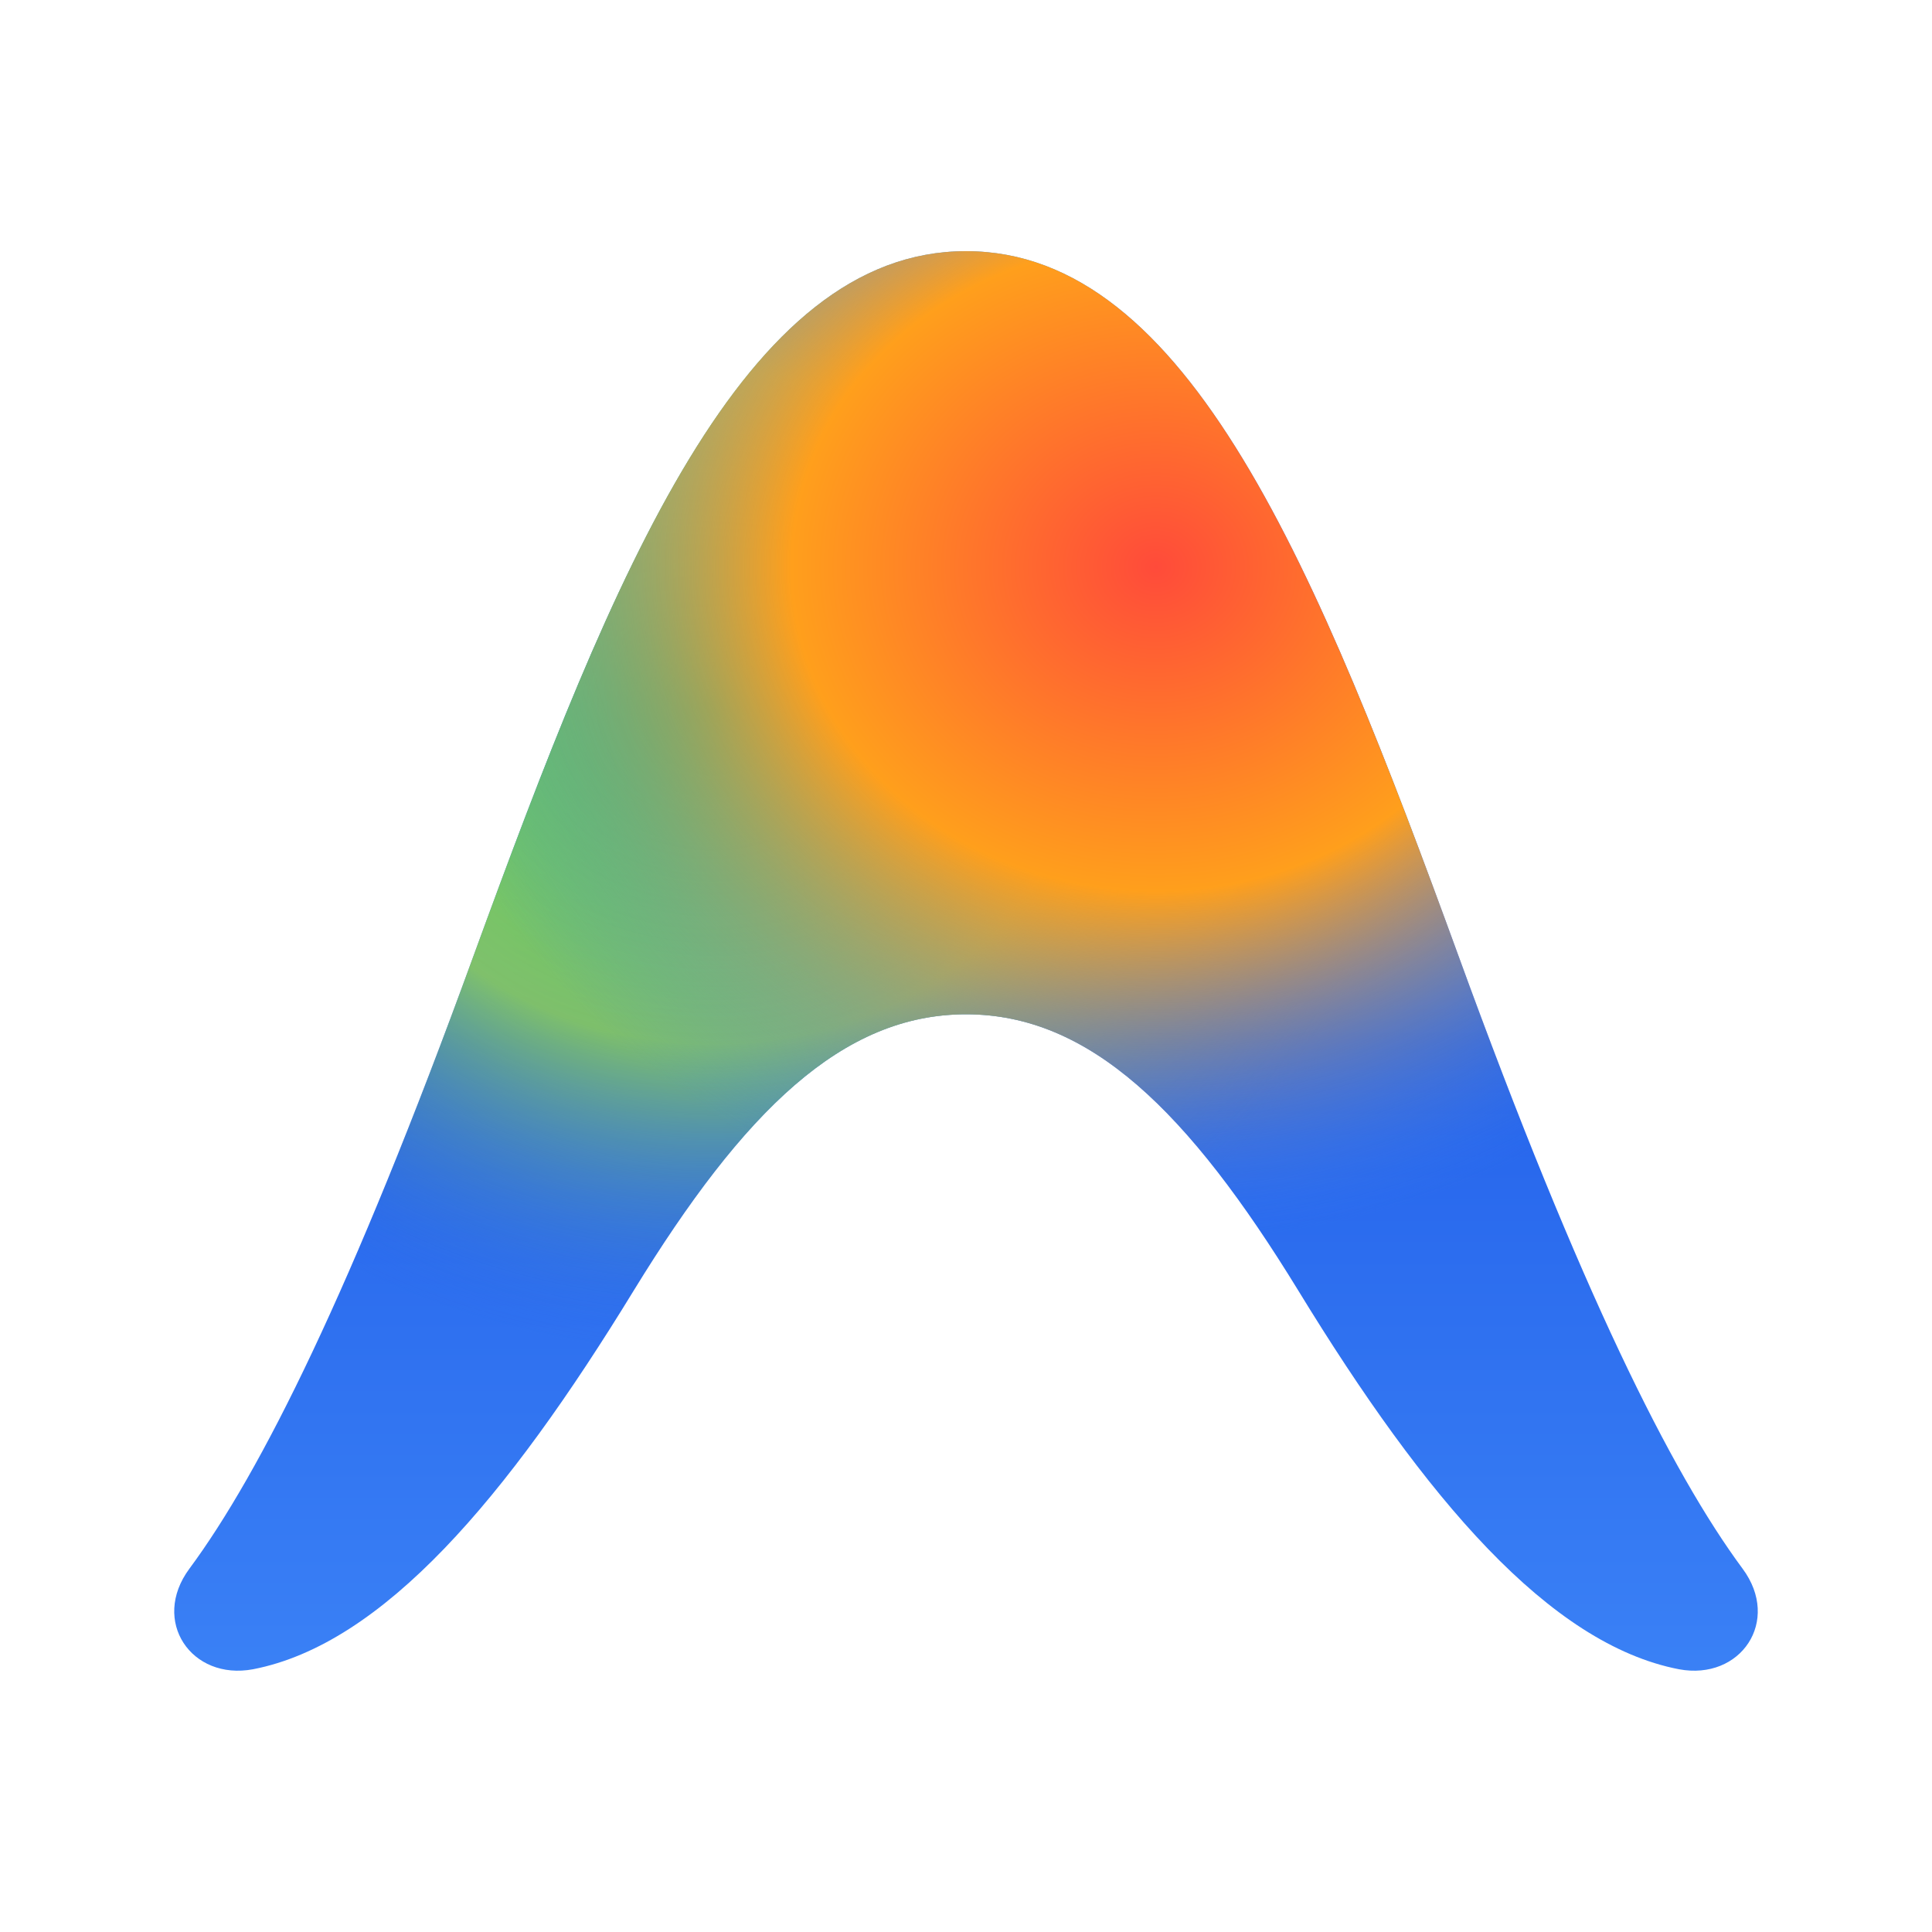
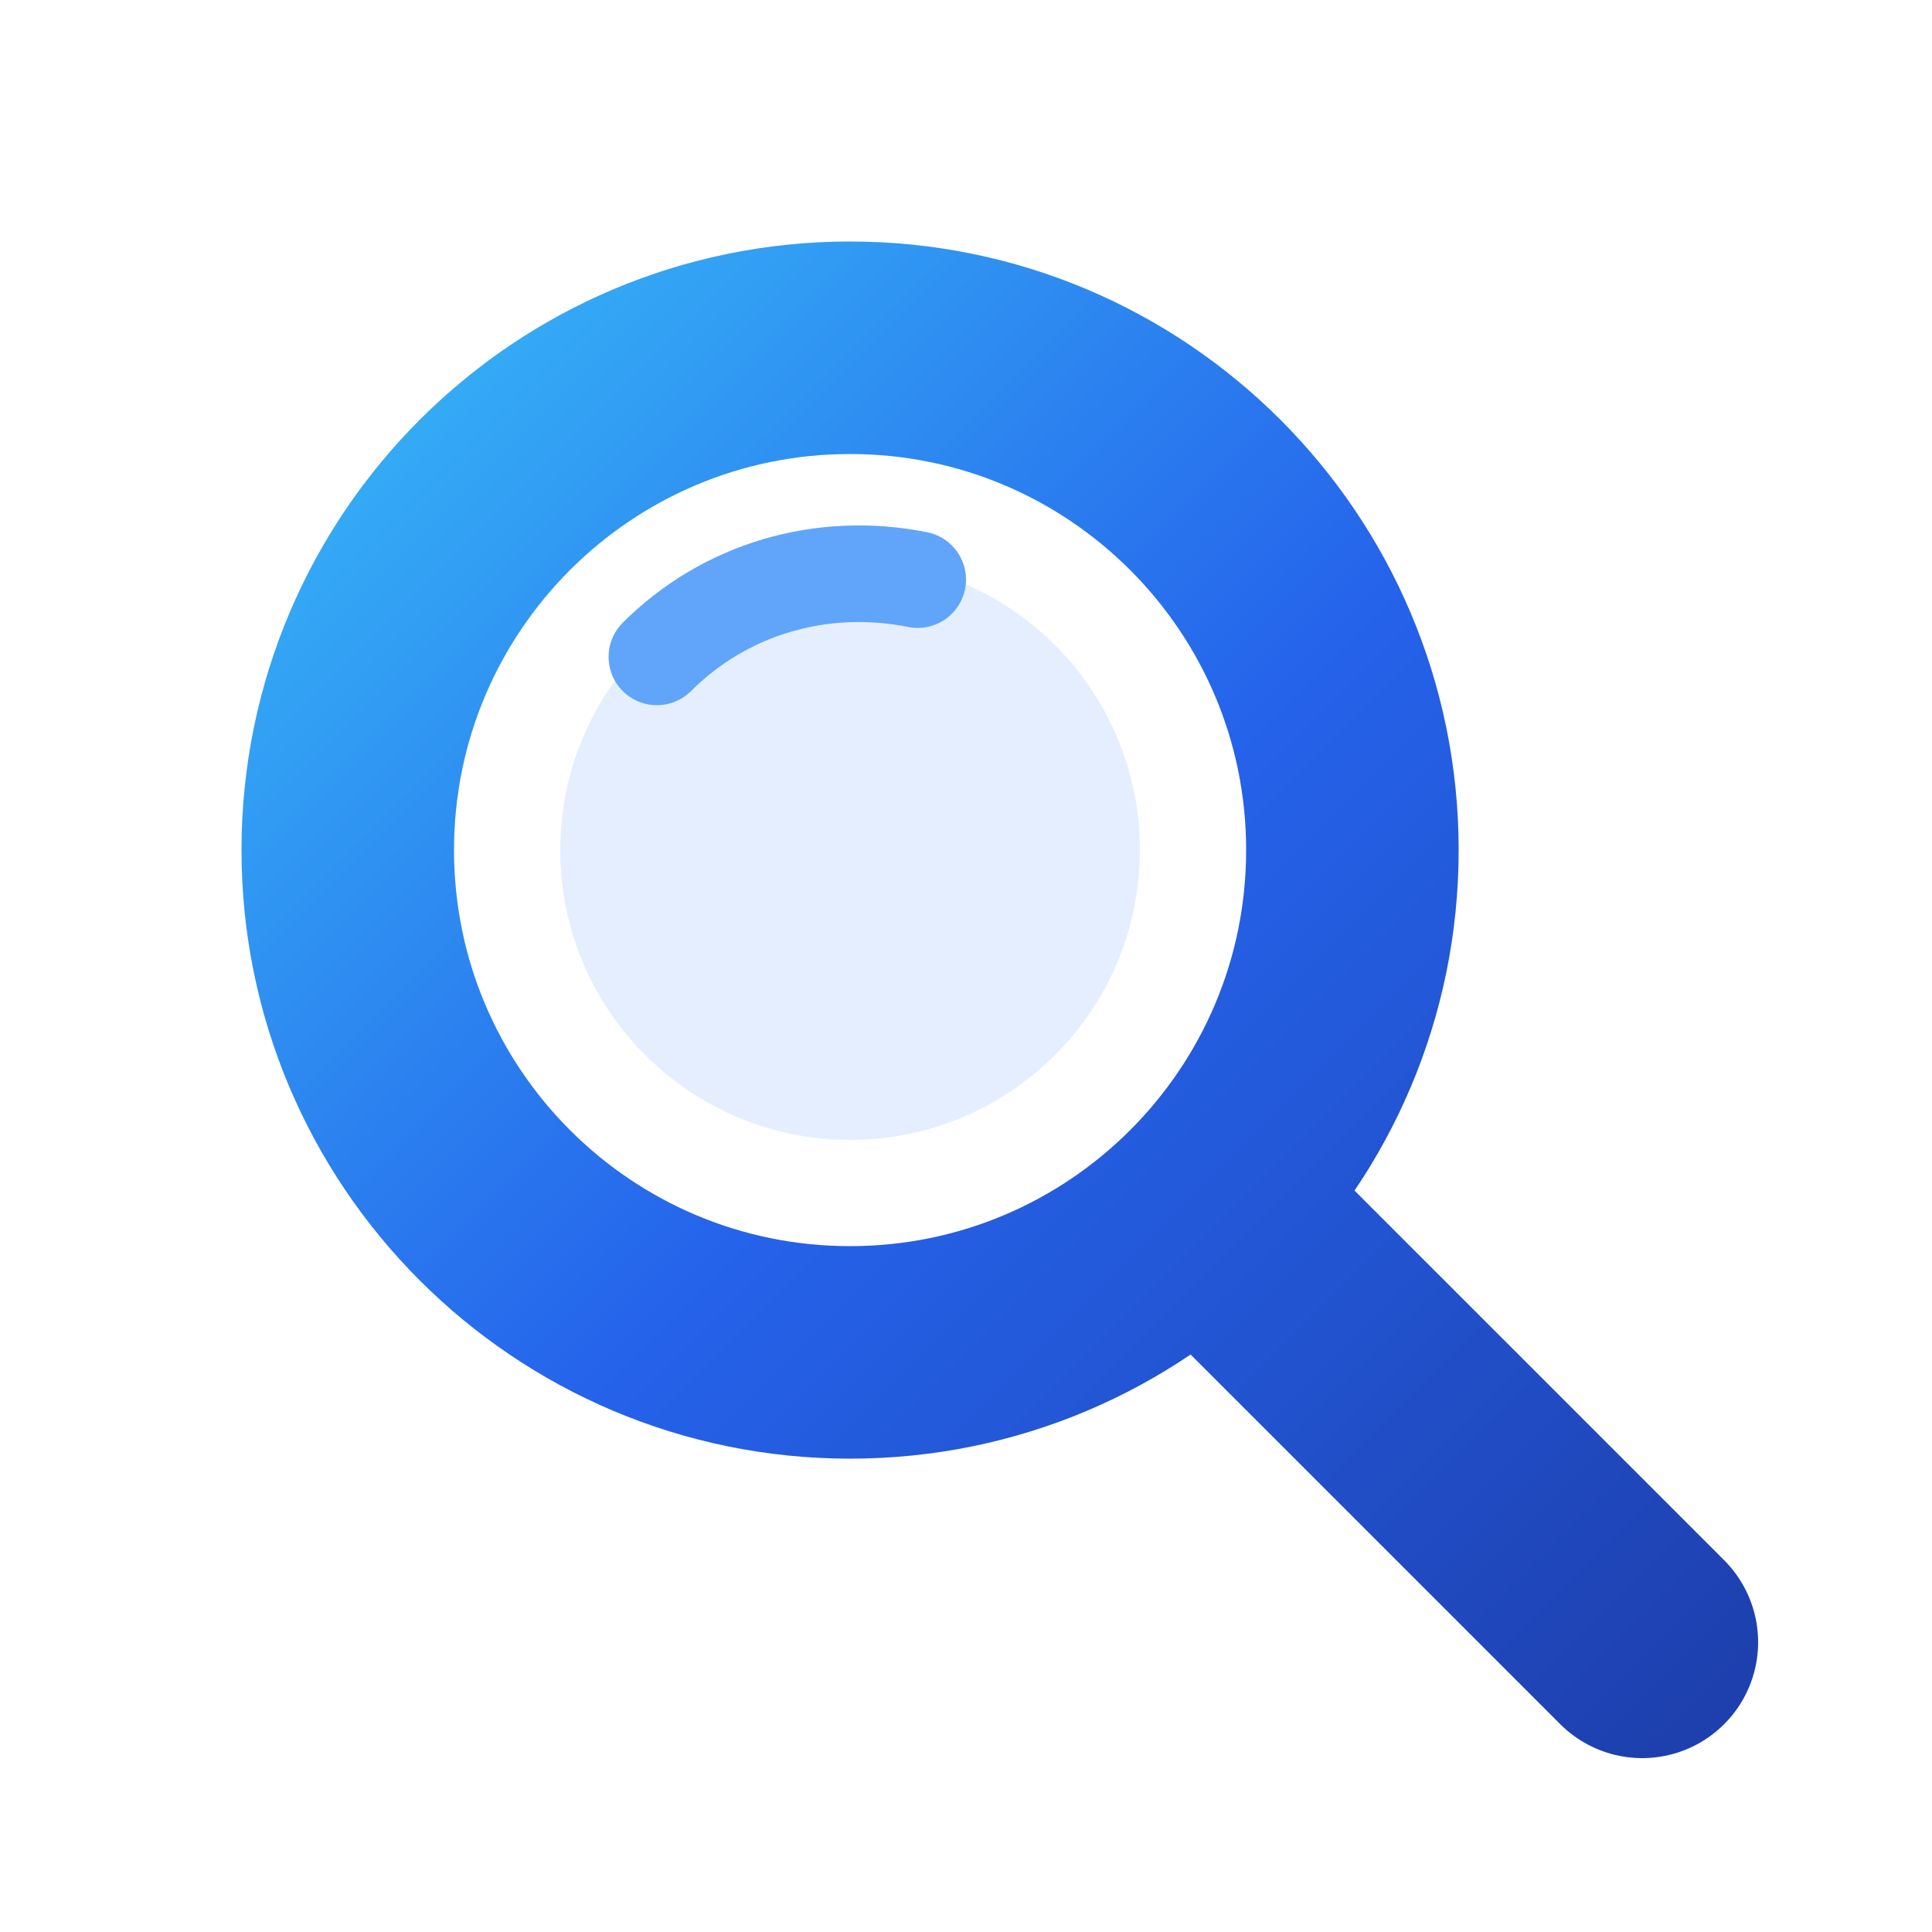
<svg xmlns="http://www.w3.org/2000/svg" viewBox="0 0 100 100" fill="none">
  <defs>
-     <radialGradient id="agyTopRed" cx="62%" cy="22%" r="48%">
-       <stop offset="0%" stop-color="#FF4B3A" />
-       <stop offset="48%" stop-color="#FF9F1C" />
-       <stop offset="100%" stop-color="#3B82F6" stop-opacity="0" />
-     </radialGradient>
-     <radialGradient id="agyLeftGreen" cx="34%" cy="32%" r="46%">
-       <stop offset="0%" stop-color="#34C759" />
-       <stop offset="52%" stop-color="#A3E635" stop-opacity="0.7" />
-       <stop offset="100%" stop-color="#2563EB" stop-opacity="0" />
-     </radialGradient>
-     <linearGradient id="agyBaseBlue" x1="50" y1="12" x2="50" y2="88" gradientUnits="userSpaceOnUse">
-       <stop offset="0%" stop-color="#60A5FA" />
-       <stop offset="55%" stop-color="#2563EB" />
-       <stop offset="100%" stop-color="#3B82F6" />
+     <linearGradient id="wvPreviewGrad" x1="14" y1="14" x2="88" y2="88" gradientUnits="userSpaceOnUse">
+       <stop offset="0%" stop-color="#38BDF8" />
+       <stop offset="50%" stop-color="#2563EB" />
+       <stop offset="100%" stop-color="#1E40AF" />
    </linearGradient>
  </defs>
-   <path d="M50 13C38.5 13 31.8 29.5 24.5 49.5C18.2 66.8 13.5 76.2 9.8 81.2C7.8 83.9 9.9 87 13.1 86.4C19.8 85.1 26.2 77.6 32.8 66.8C38.5 57.5 43.6 52.5 50 52.5C56.4 52.5 61.5 57.5 67.2 66.8C73.8 77.6 80.2 85.1 86.9 86.4C90.1 87 92.2 83.9 90.2 81.2C86.5 76.2 81.8 66.8 75.5 49.5C68.2 29.5 61.5 13 50 13Z" fill="url(#agyBaseBlue)" />
-   <path d="M50 13C38.5 13 31.8 29.5 24.5 49.5C18.2 66.8 13.5 76.2 9.8 81.2C7.8 83.9 9.9 87 13.1 86.4C19.8 85.1 26.2 77.6 32.8 66.8C38.5 57.5 43.6 52.5 50 52.5C56.4 52.5 61.5 57.5 67.2 66.8C73.8 77.6 80.2 85.1 86.9 86.4C90.1 87 92.2 83.9 90.2 81.2C86.5 76.2 81.8 66.8 75.5 49.5C68.2 29.5 61.5 13 50 13Z" fill="url(#agyLeftGreen)" />
-   <path d="M50 13C38.5 13 31.8 29.5 24.5 49.5C18.2 66.8 13.5 76.2 9.8 81.2C7.8 83.9 9.9 87 13.1 86.4C19.8 85.1 26.2 77.6 32.8 66.8C38.5 57.5 43.6 52.5 50 52.5C56.4 52.5 61.5 57.5 67.2 66.8C73.8 77.6 80.2 85.1 86.9 86.4C90.1 87 92.2 83.9 90.2 81.2C86.5 76.2 81.8 66.8 75.5 49.5C68.2 29.5 61.5 13 50 13Z" fill="url(#agyTopRed)" />
+   <circle cx="44" cy="44" r="26" stroke="url(#wvPreviewGrad)" stroke-width="11" />
+   <circle cx="44" cy="44" r="15" fill="#3B82F6" fill-opacity="0.14" />
+   <path d="M34 34C37.5 30.5 42.5 29 47.5 30" stroke="#60A5FA" stroke-width="5" stroke-linecap="round" />
+   <path d="M64 64L85 85" stroke="url(#wvPreviewGrad)" stroke-width="12" stroke-linecap="round" />
</svg>
